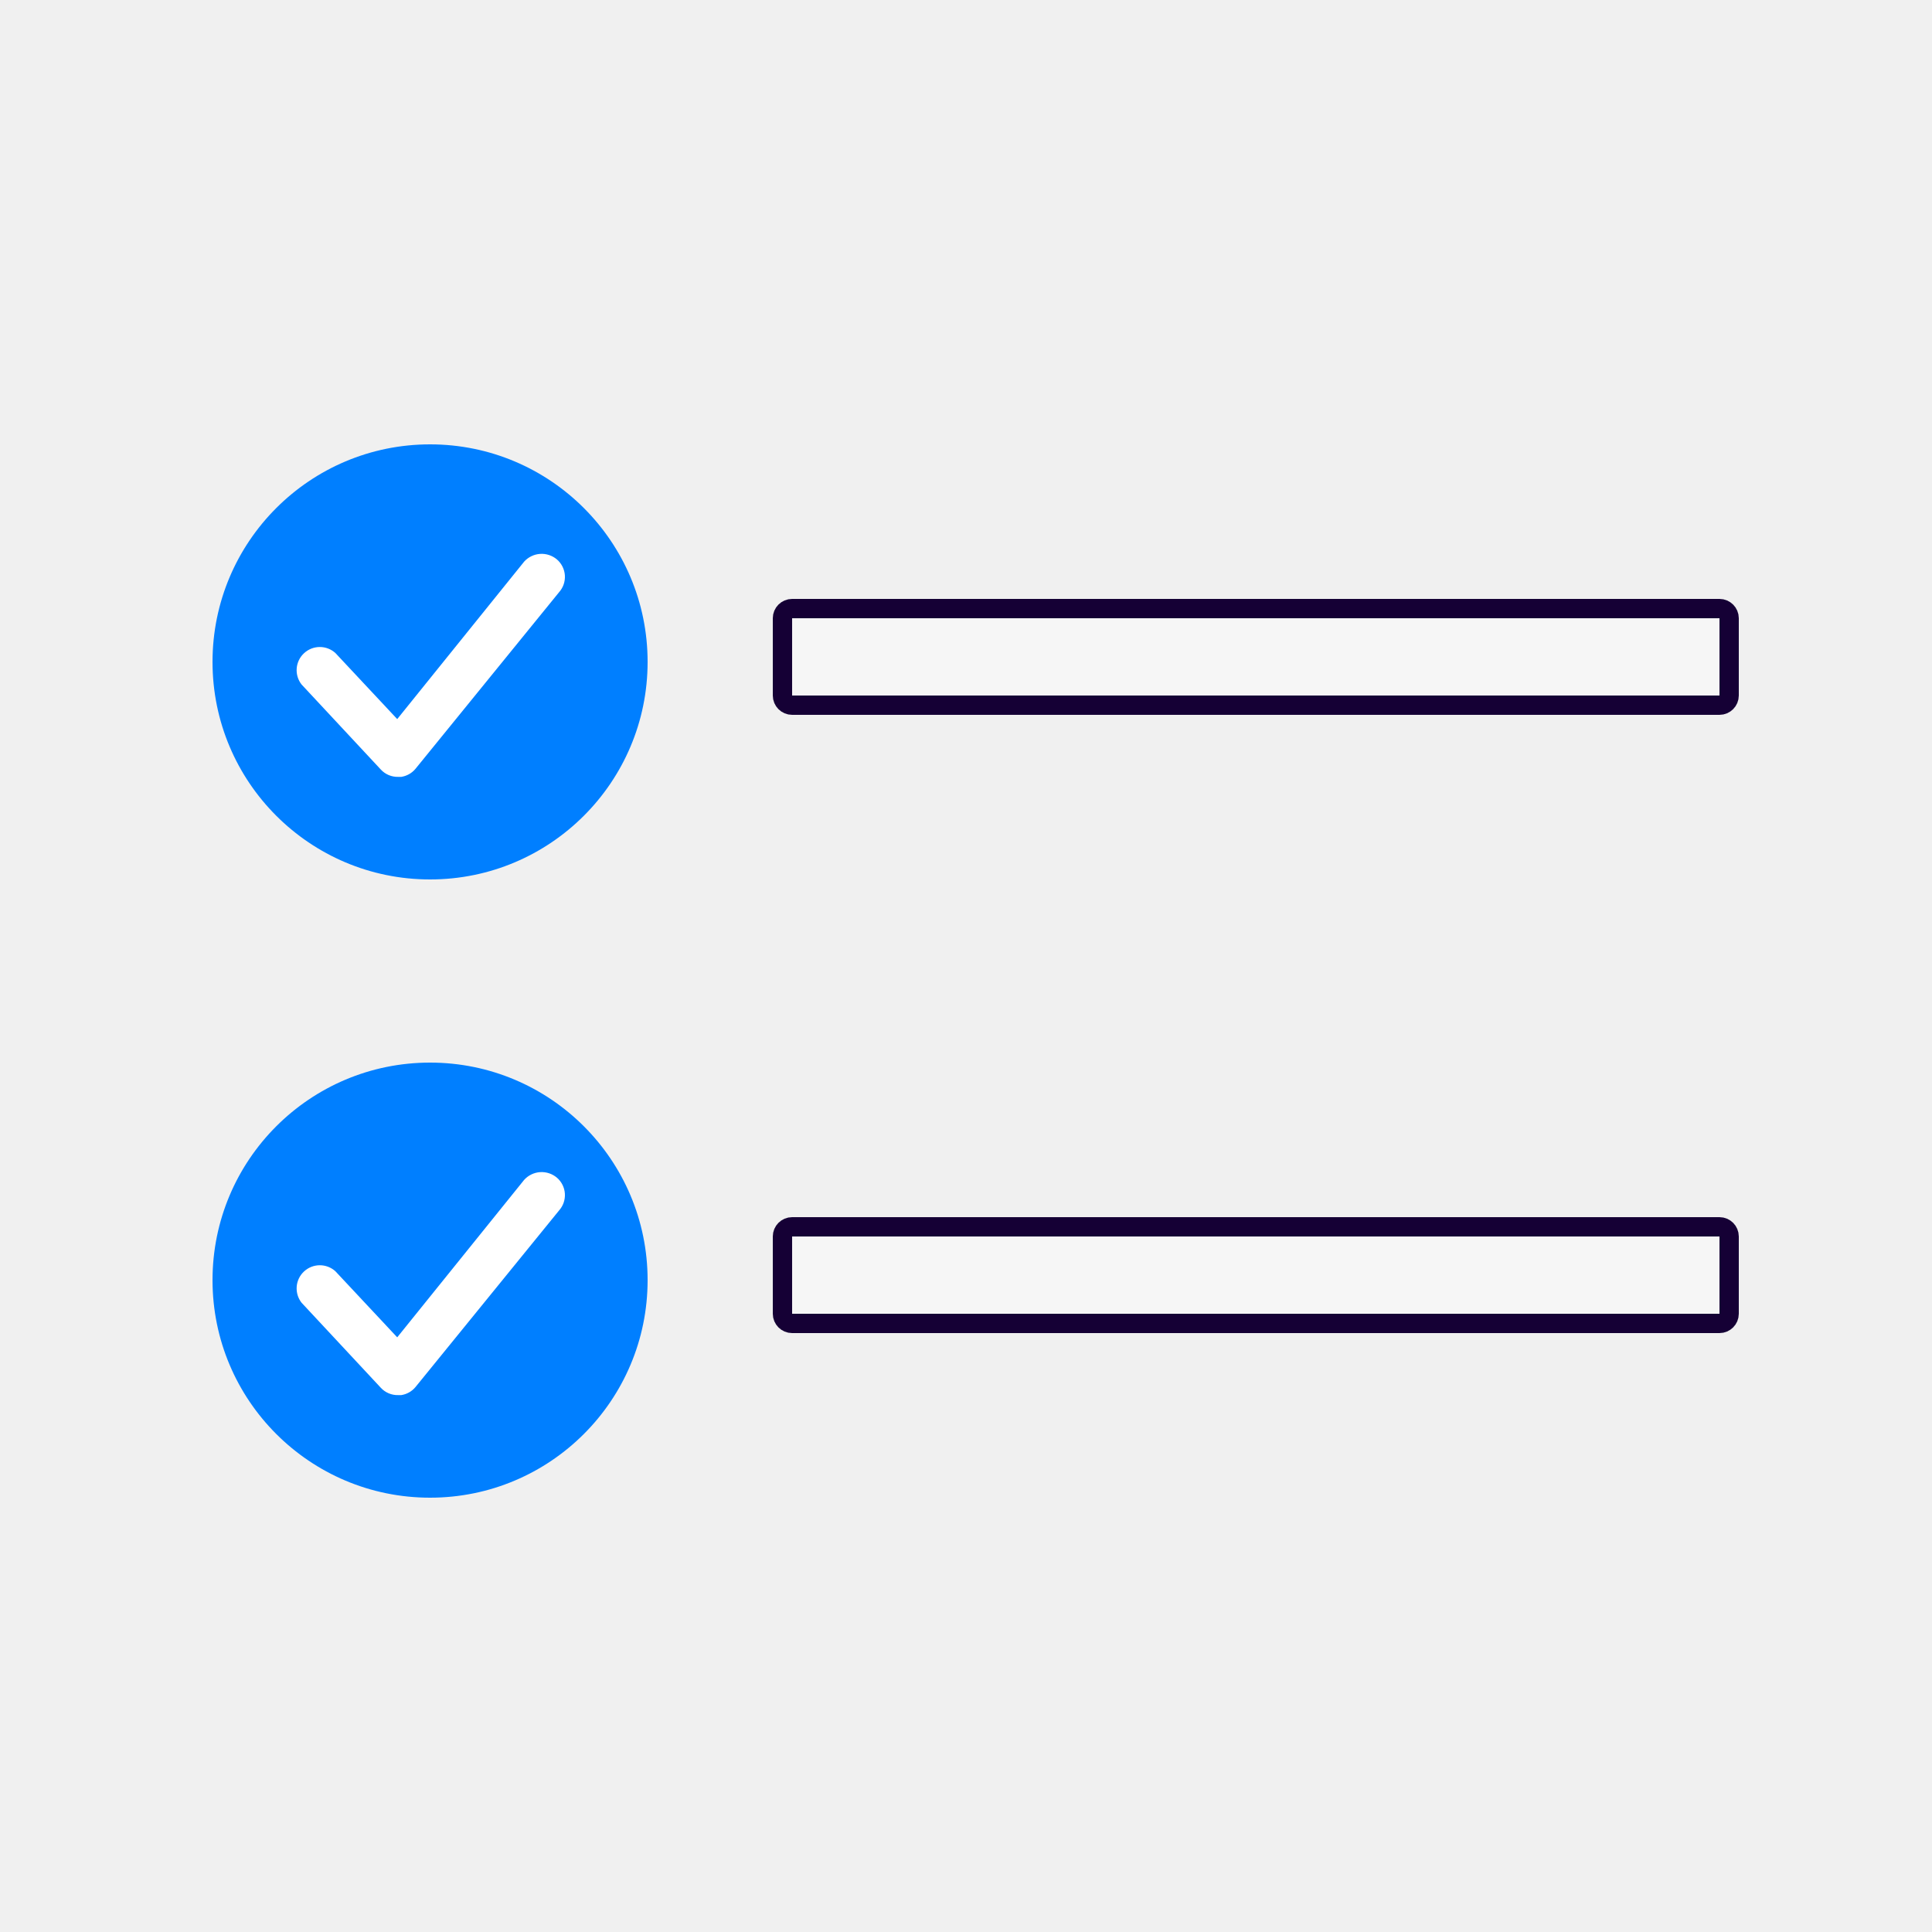
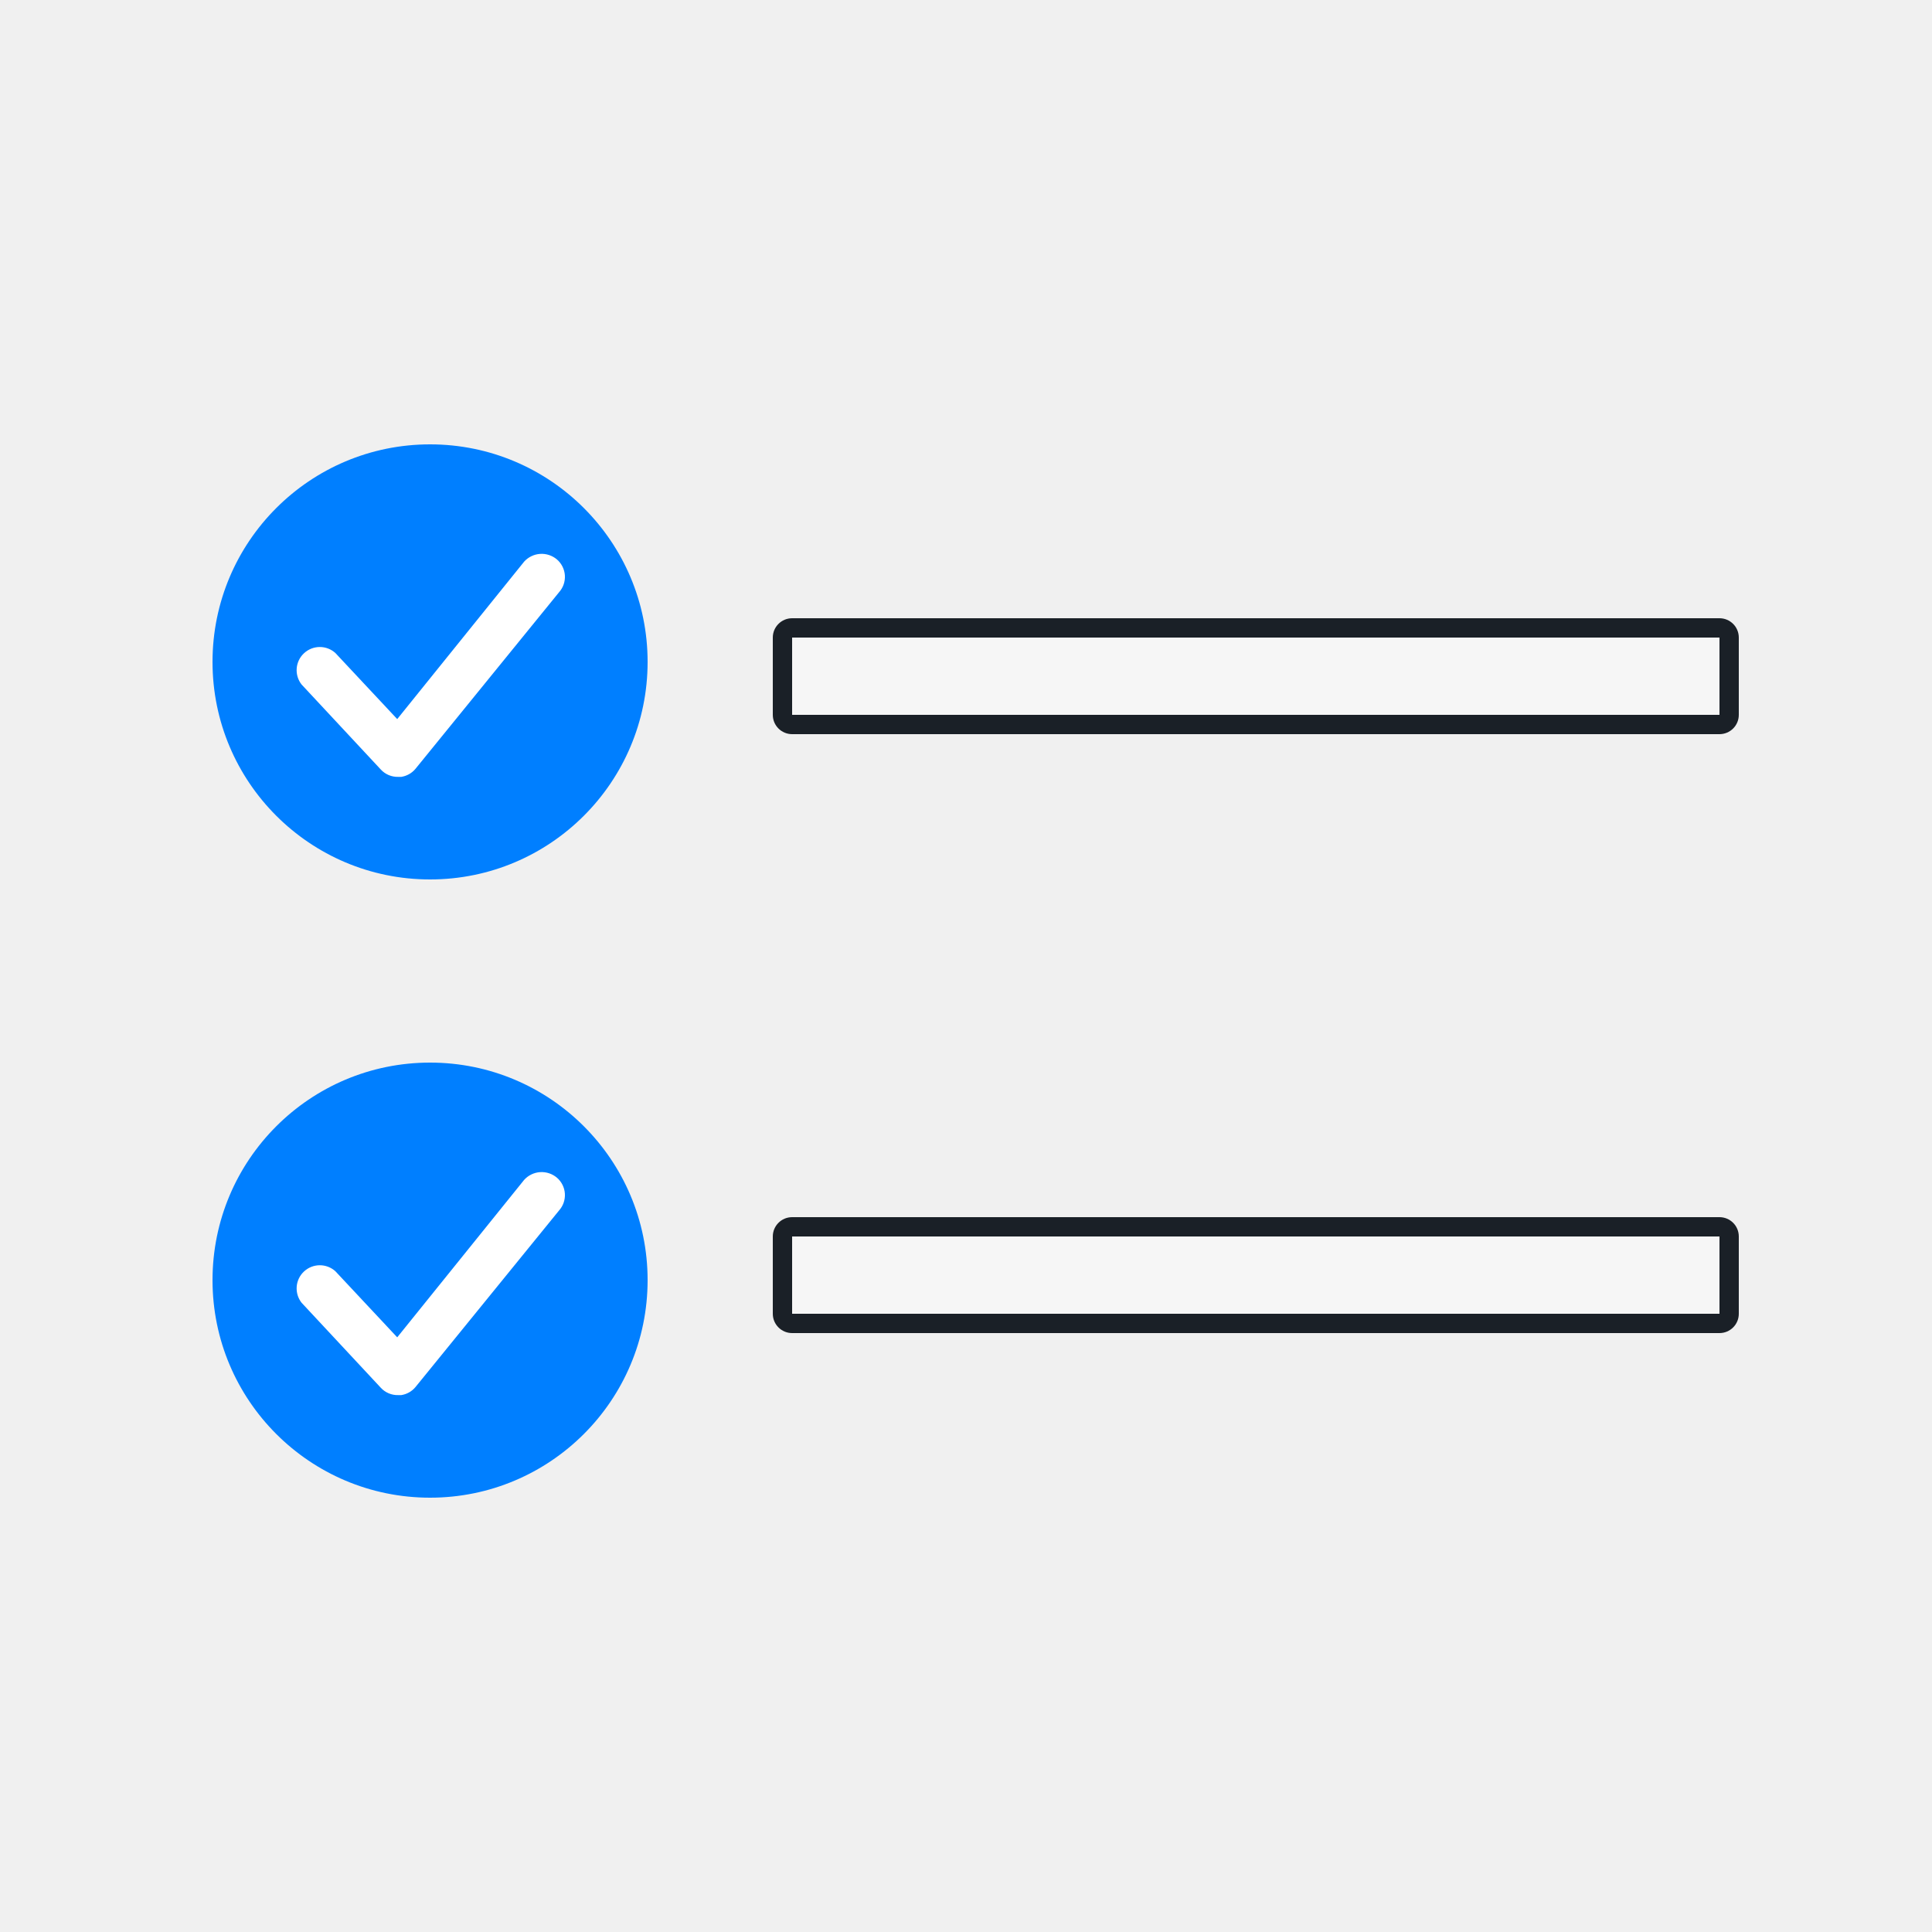
<svg xmlns="http://www.w3.org/2000/svg" width="100" height="100" viewBox="0 0 100 100" fill="none">
+   <rect x="40" y="63" width="50" height="6" rx="1" fill="#1A2027" />
+   <rect x="40" y="32" width="50" height="6" rx="1" fill="#1A2027" />
  <path d="M22.26 45.52C28.479 45.52 33.52 40.479 33.52 34.26C33.52 28.041 28.479 23 22.26 23C16.041 23 11 28.041 11 34.26C11 40.479 16.041 45.52 22.26 45.52Z" fill="#007FFF" />
  <path d="M22.26 77.52C28.479 77.52 33.52 72.479 33.52 66.26C33.52 60.041 28.479 55 22.26 55C16.041 55 11 60.041 11 66.26C11 72.479 16.041 77.52 22.26 77.52Z" fill="#007FFF" />
  <path d="M20.77 40.21H20.61C20.441 40.215 20.274 40.183 20.119 40.118C19.963 40.052 19.824 39.954 19.71 39.83L15.61 35.43C15.424 35.194 15.334 34.896 15.357 34.596C15.38 34.296 15.515 34.016 15.736 33.811C15.956 33.606 16.245 33.491 16.546 33.489C16.846 33.487 17.137 33.598 17.36 33.8L20.56 37.22L27.13 29.07C27.343 28.834 27.64 28.69 27.957 28.669C28.275 28.649 28.588 28.753 28.83 28.96C28.949 29.063 29.046 29.189 29.116 29.33C29.186 29.471 29.228 29.625 29.238 29.782C29.248 29.939 29.227 30.097 29.176 30.246C29.125 30.395 29.044 30.532 28.94 30.65L21.5 39.8C21.314 40.021 21.055 40.166 20.77 40.21V40.21Z" fill="white" />
  <path d="M20.77 72.21H20.61C20.441 72.215 20.274 72.183 20.119 72.118C19.963 72.052 19.824 71.954 19.71 71.83L15.61 67.43C15.424 67.194 15.334 66.896 15.357 66.596C15.38 66.296 15.515 66.016 15.736 65.811C15.956 65.606 16.245 65.491 16.546 65.489C16.846 65.487 17.137 65.598 17.36 65.8L20.56 69.22L27.13 61.07C27.343 60.834 27.64 60.69 27.957 60.669C28.275 60.649 28.588 60.753 28.83 60.96C28.949 61.063 29.046 61.189 29.116 61.33C29.186 61.471 29.228 61.625 29.238 61.782C29.248 61.939 29.227 62.097 29.176 62.246C29.125 62.395 29.044 62.532 28.94 62.65L21.5 71.8C21.314 72.021 21.055 72.166 20.77 72.21V72.21Z" fill="white" />
-   <rect x="40.5" y="31.5" width="49" height="5" rx="0.5" fill="#F6F6F6" stroke="#150035" />
-   <rect x="40.5" y="63.5" width="49" height="5" rx="0.5" fill="#F6F6F6" stroke="#150035" />
+   <rect x="41" y="64" width="48" height="4" fill="#F6F6F6" />
+   <rect x="41" y="33" width="48" height="4" fill="#F6F6F6" />
</svg>
